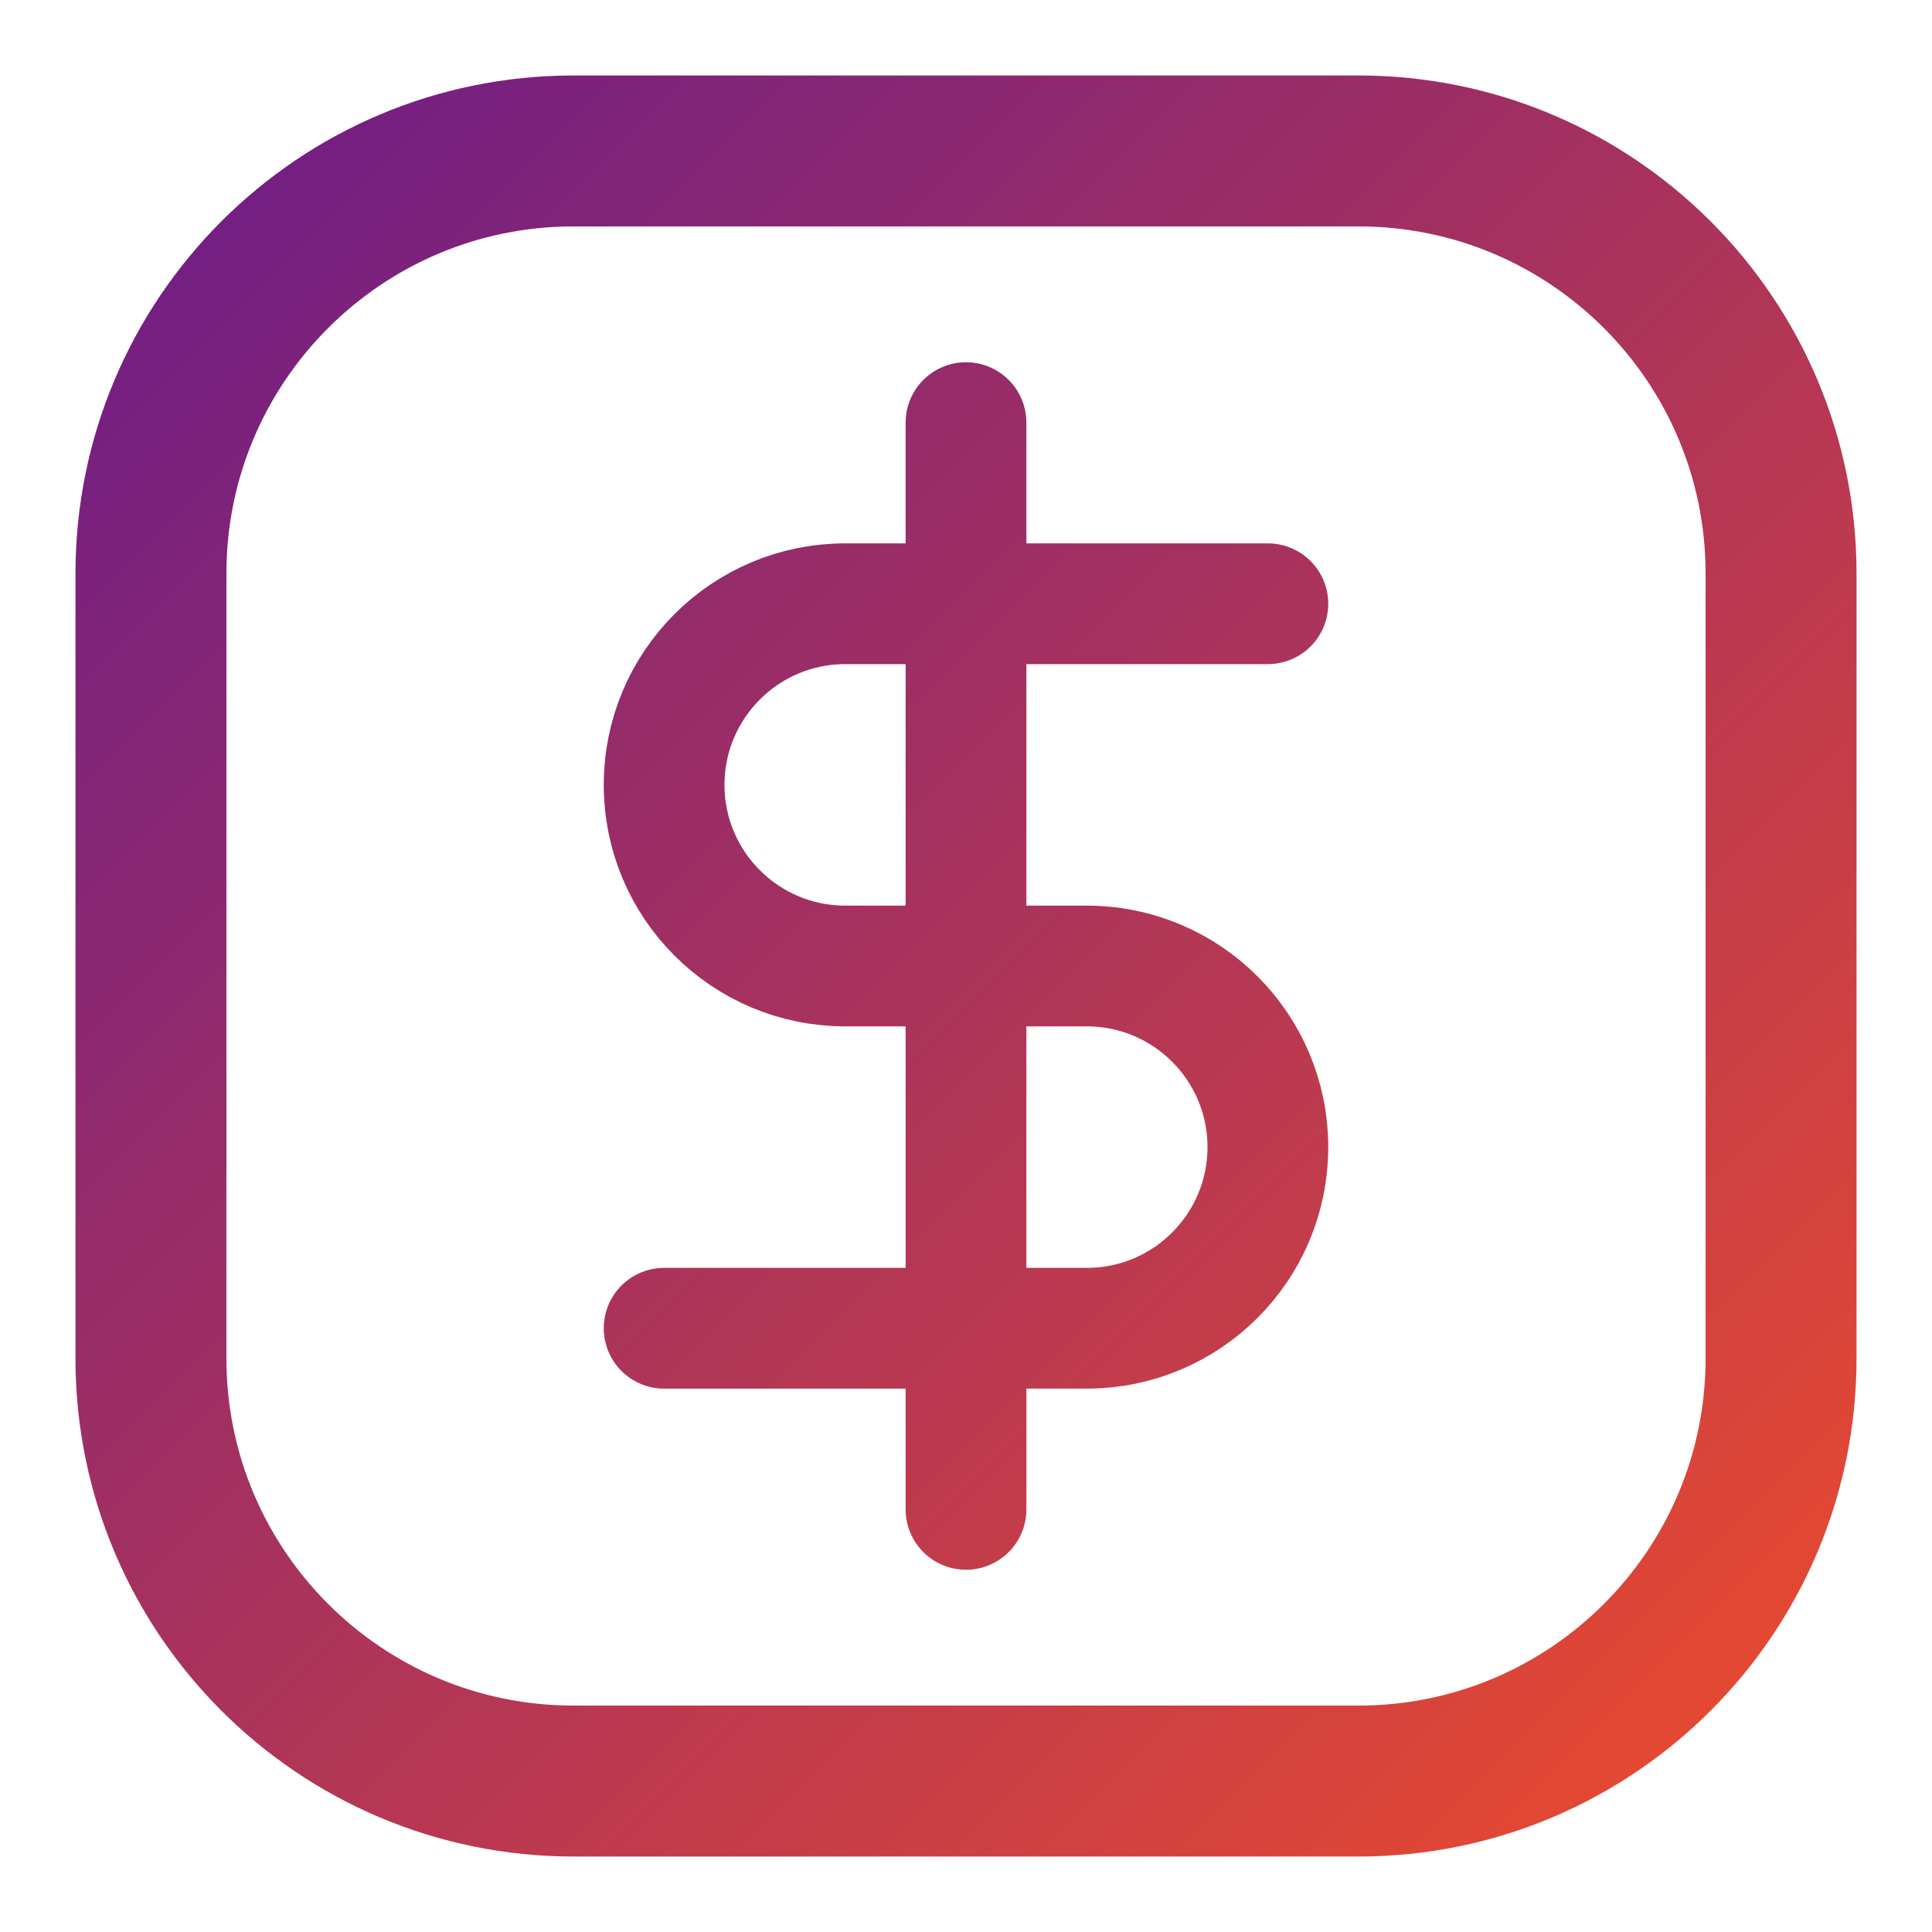
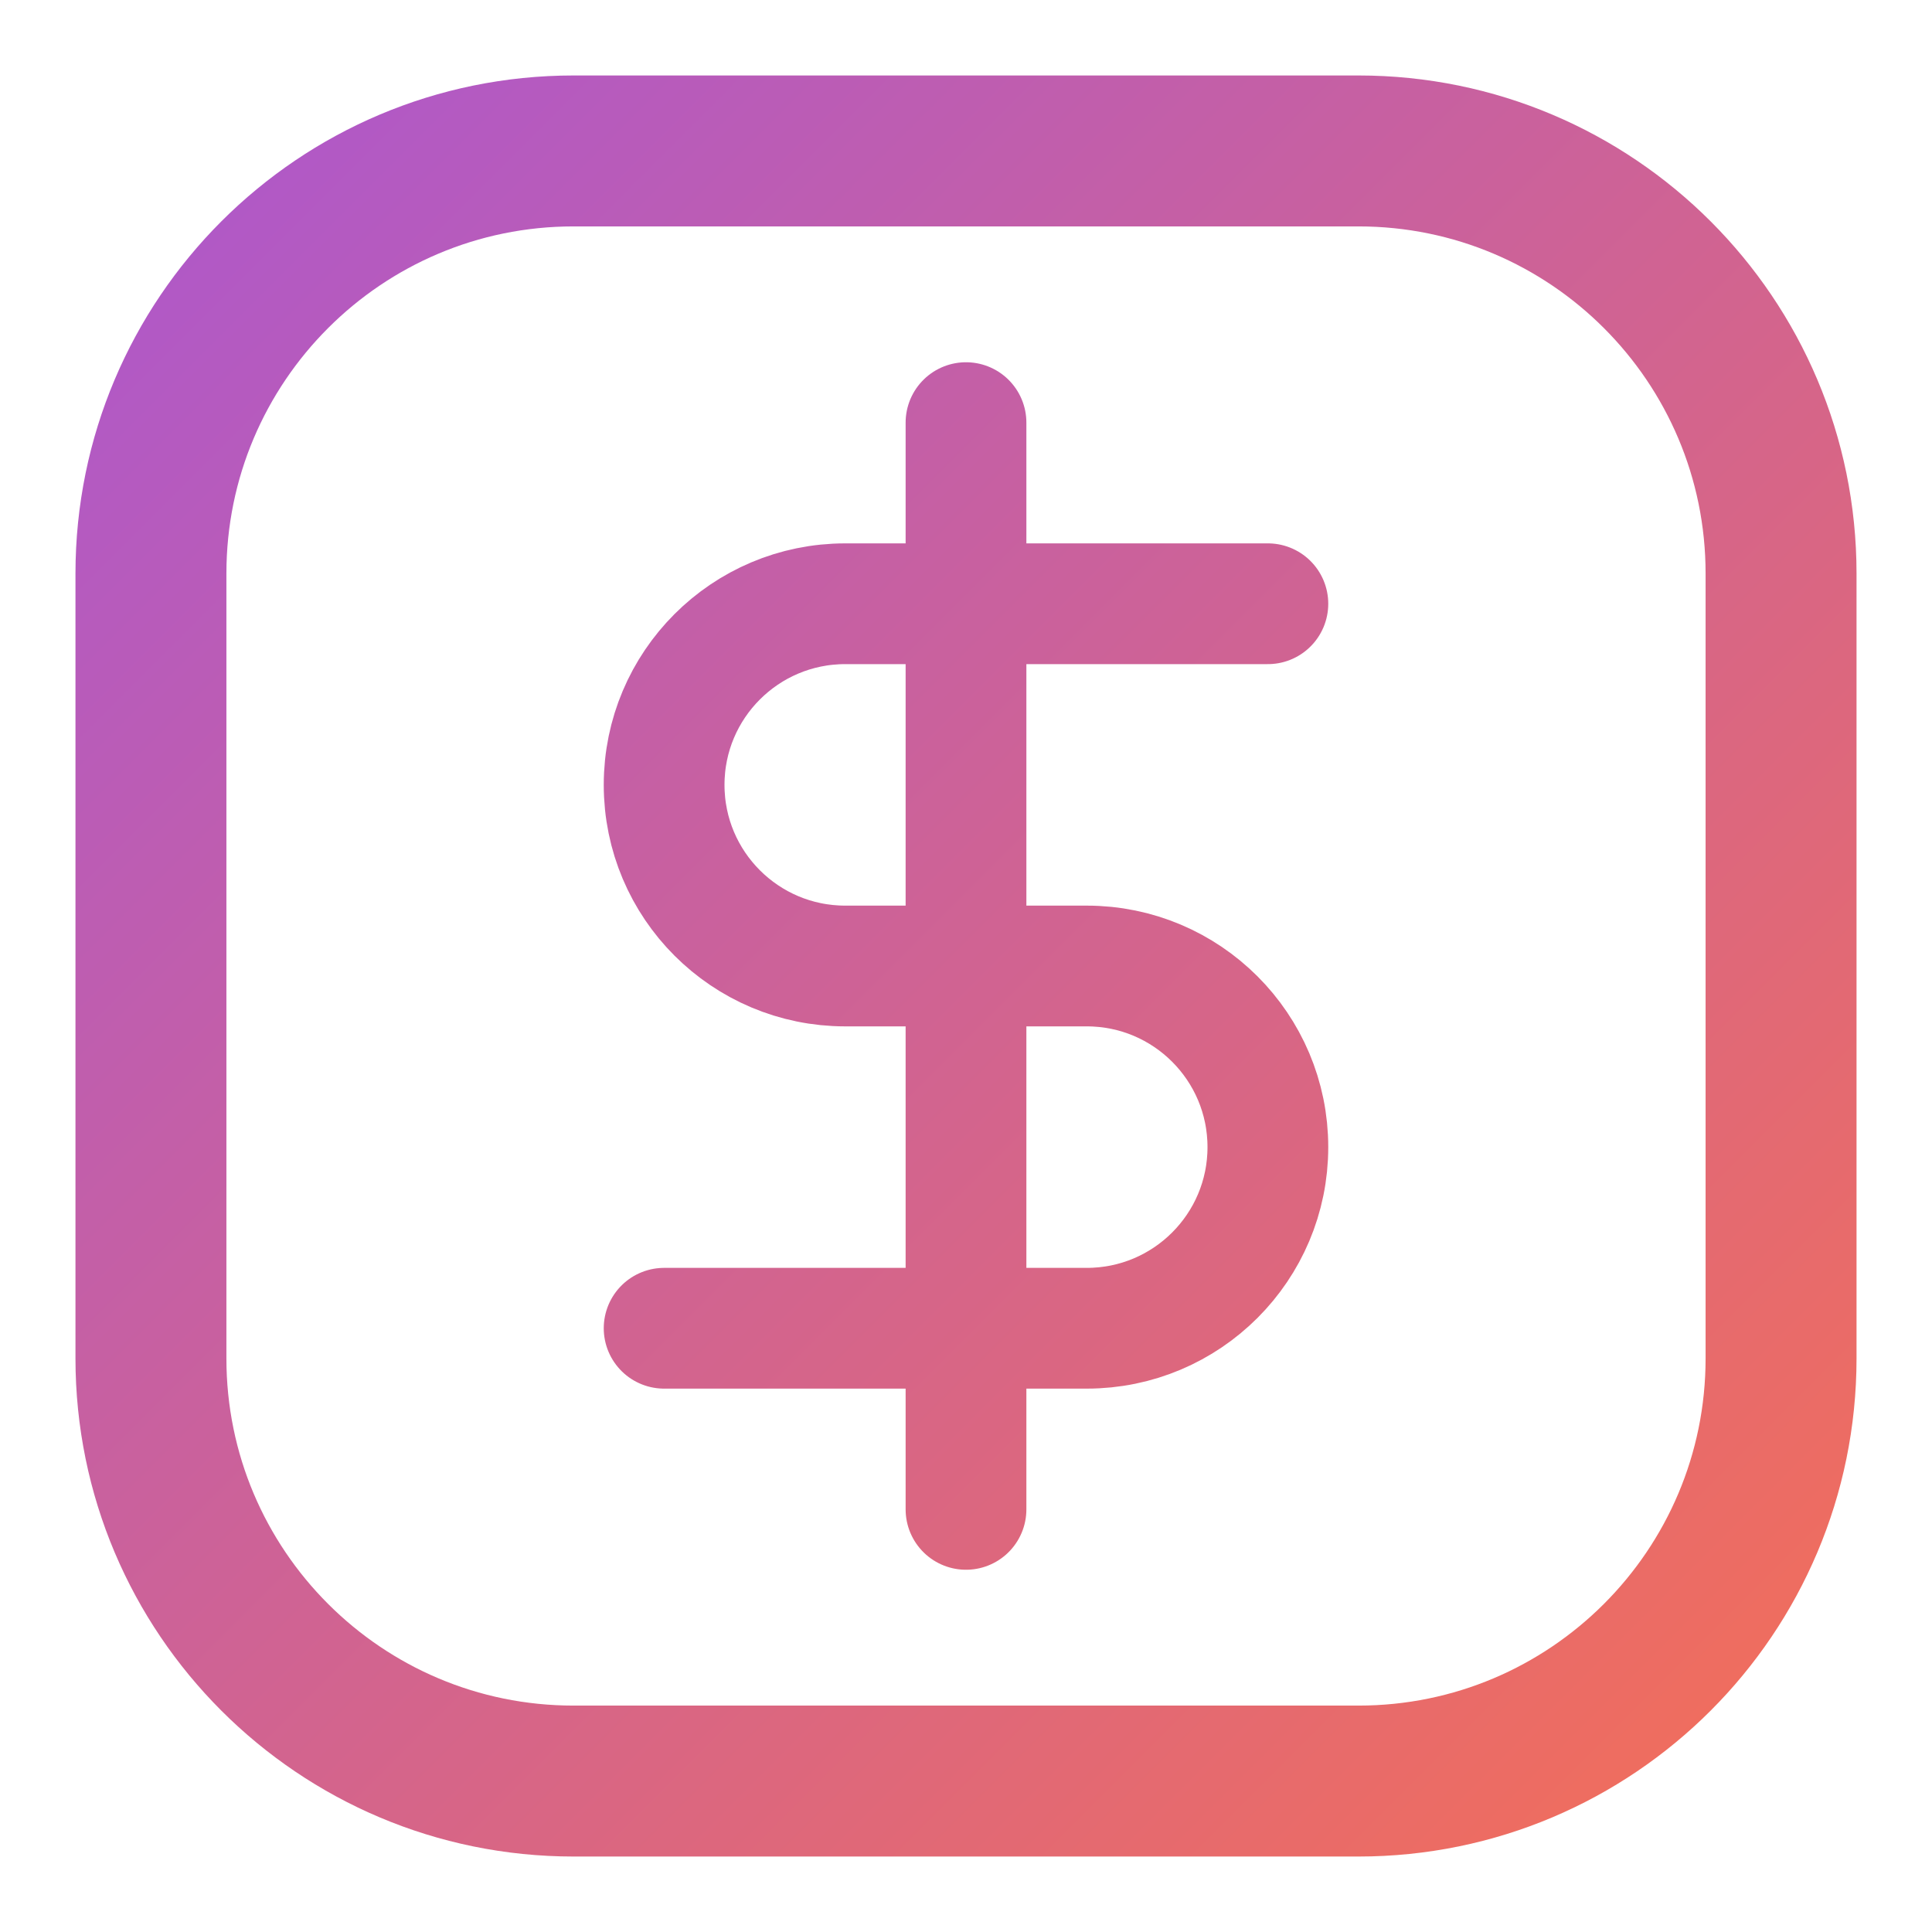
<svg xmlns="http://www.w3.org/2000/svg" viewBox="0 0 32 32" fill="none">
  <defs>
    <linearGradient id="grad" x1="0" y1="0" x2="32" y2="32" gradientUnits="userSpaceOnUse">
-       <stop stop-color="#63198e" />
-       <stop offset="1" stop-color="#f44e27" />
+       <stop stop-color="#a856d5" />
+       <stop offset="1" stop-color="#f87050" />
    </linearGradient>
  </defs>
  <rect x="2.5" y="2.5" width="27" height="27" rx="7" stroke="url(#grad)" stroke-width="2.5" fill="none" />
  <path d="M16 7v18" stroke="url(#grad)" stroke-width="2" stroke-linecap="round" />
  <path d="M21 10H14a3 3 0 0 0 0 6h4a3 3 0 0 1 0 6H11" stroke="url(#grad)" stroke-width="2" stroke-linecap="round" stroke-linejoin="round" />
</svg>
